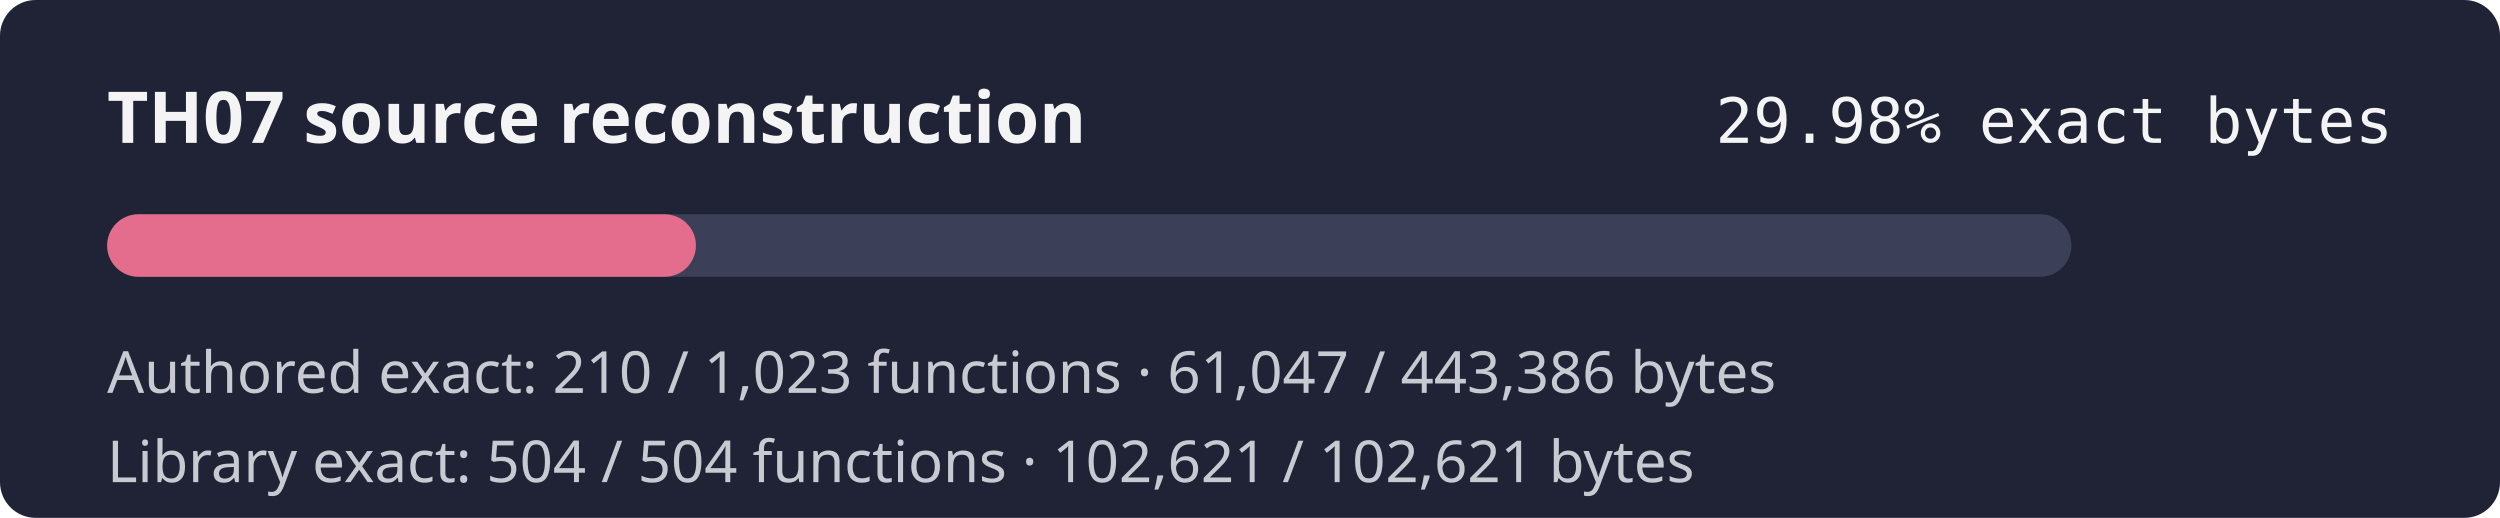
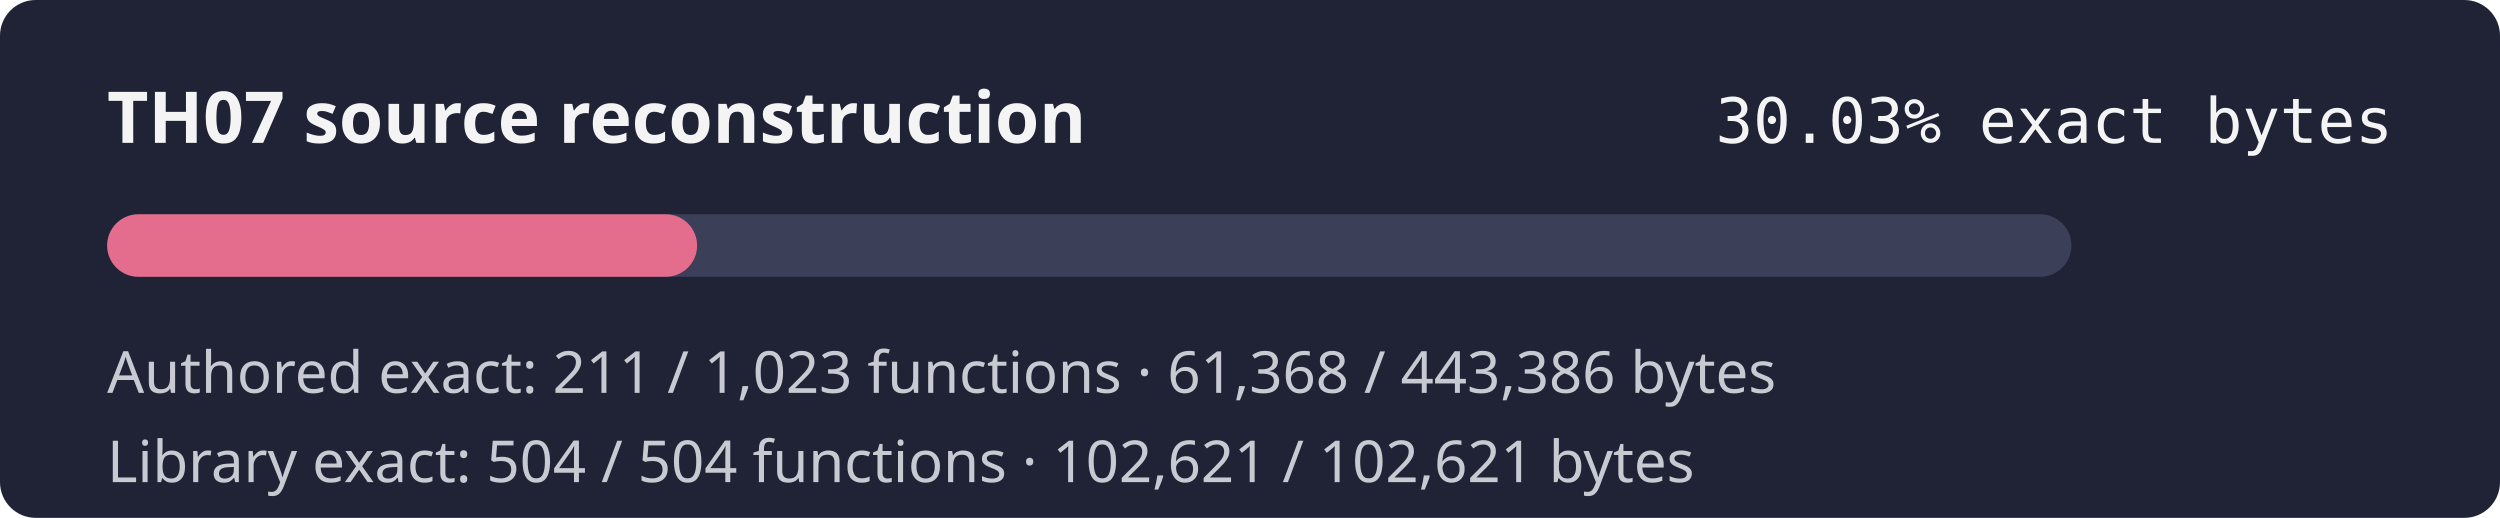
- <svg xmlns="http://www.w3.org/2000/svg" width="560" height="116" role="img" aria-label="TH07 reconstruction progress 29.98% by bytes">
+ <svg xmlns="http://www.w3.org/2000/svg" width="560" height="116" role="img" aria-label="TH07 reconstruction progress 30.03% by bytes">
  <rect width="560" height="116" rx="8" fill="#1f2335" />
  <text x="24" y="32" fill="#f4f4f5" font-family="sans-serif" font-size="16" font-weight="600">TH07 source reconstruction</text>
-   <text x="536" y="32" fill="#f4f4f5" text-anchor="end" font-family="monospace" font-size="14">29.98% exact bytes</text>
+   <text x="536" y="32" fill="#f4f4f5" text-anchor="end" font-family="monospace" font-size="14">30.03% exact bytes</text>
  <rect x="24" y="48" width="440" height="14" rx="7" fill="#3b4058" />
-   <rect x="24" y="48" width="131.89" height="14" rx="7" fill="#e46c8c" />
-   <text x="24" y="88" fill="#c8cad2" font-family="sans-serif" font-size="13">Authored exact: 210 / 1,023 functions · 61,047 / 443,386 bytes</text>
+   <rect x="24" y="48" width="132.15" height="14" rx="7" fill="#e46c8c" />
+   <text x="24" y="88" fill="#c8cad2" font-family="sans-serif" font-size="13">Authored exact: 211 / 1,023 functions · 61,368 / 443,386 bytes</text>
  <text x="24" y="108" fill="#c8cad2" font-family="sans-serif" font-size="13">Library exact: 504 / 504 functions · 102,621 / 102,621 bytes</text>
</svg>
